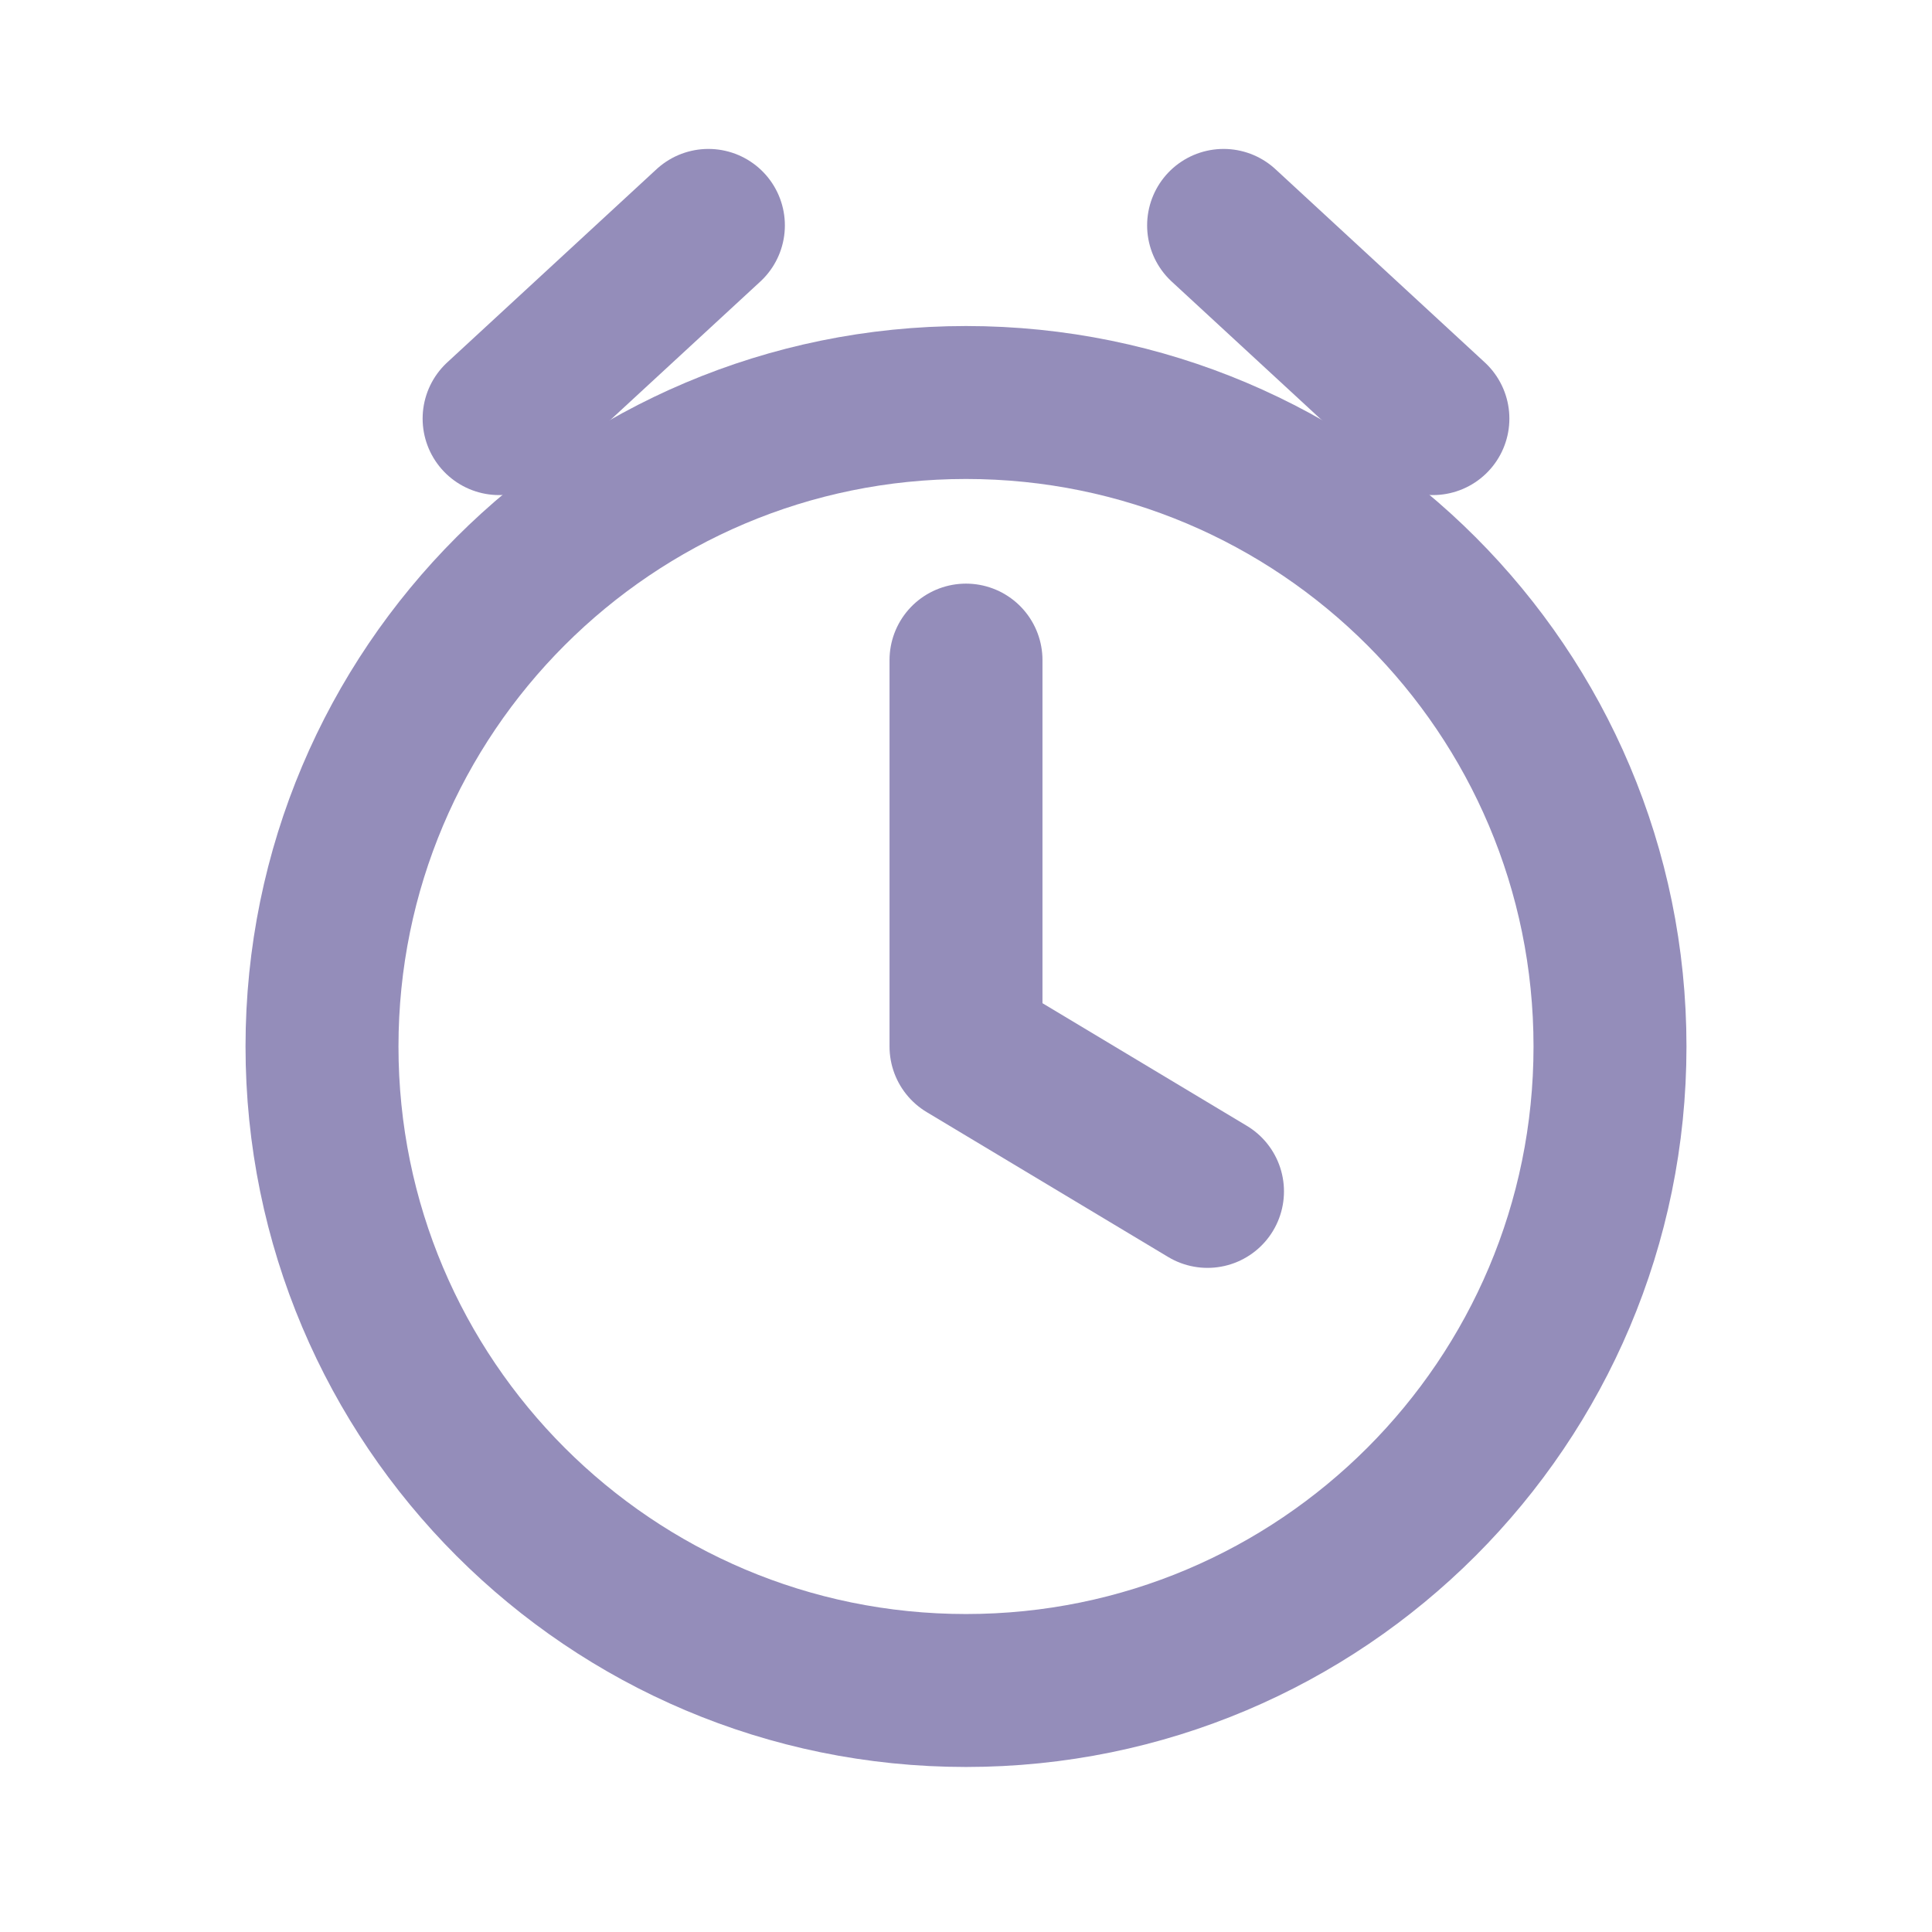
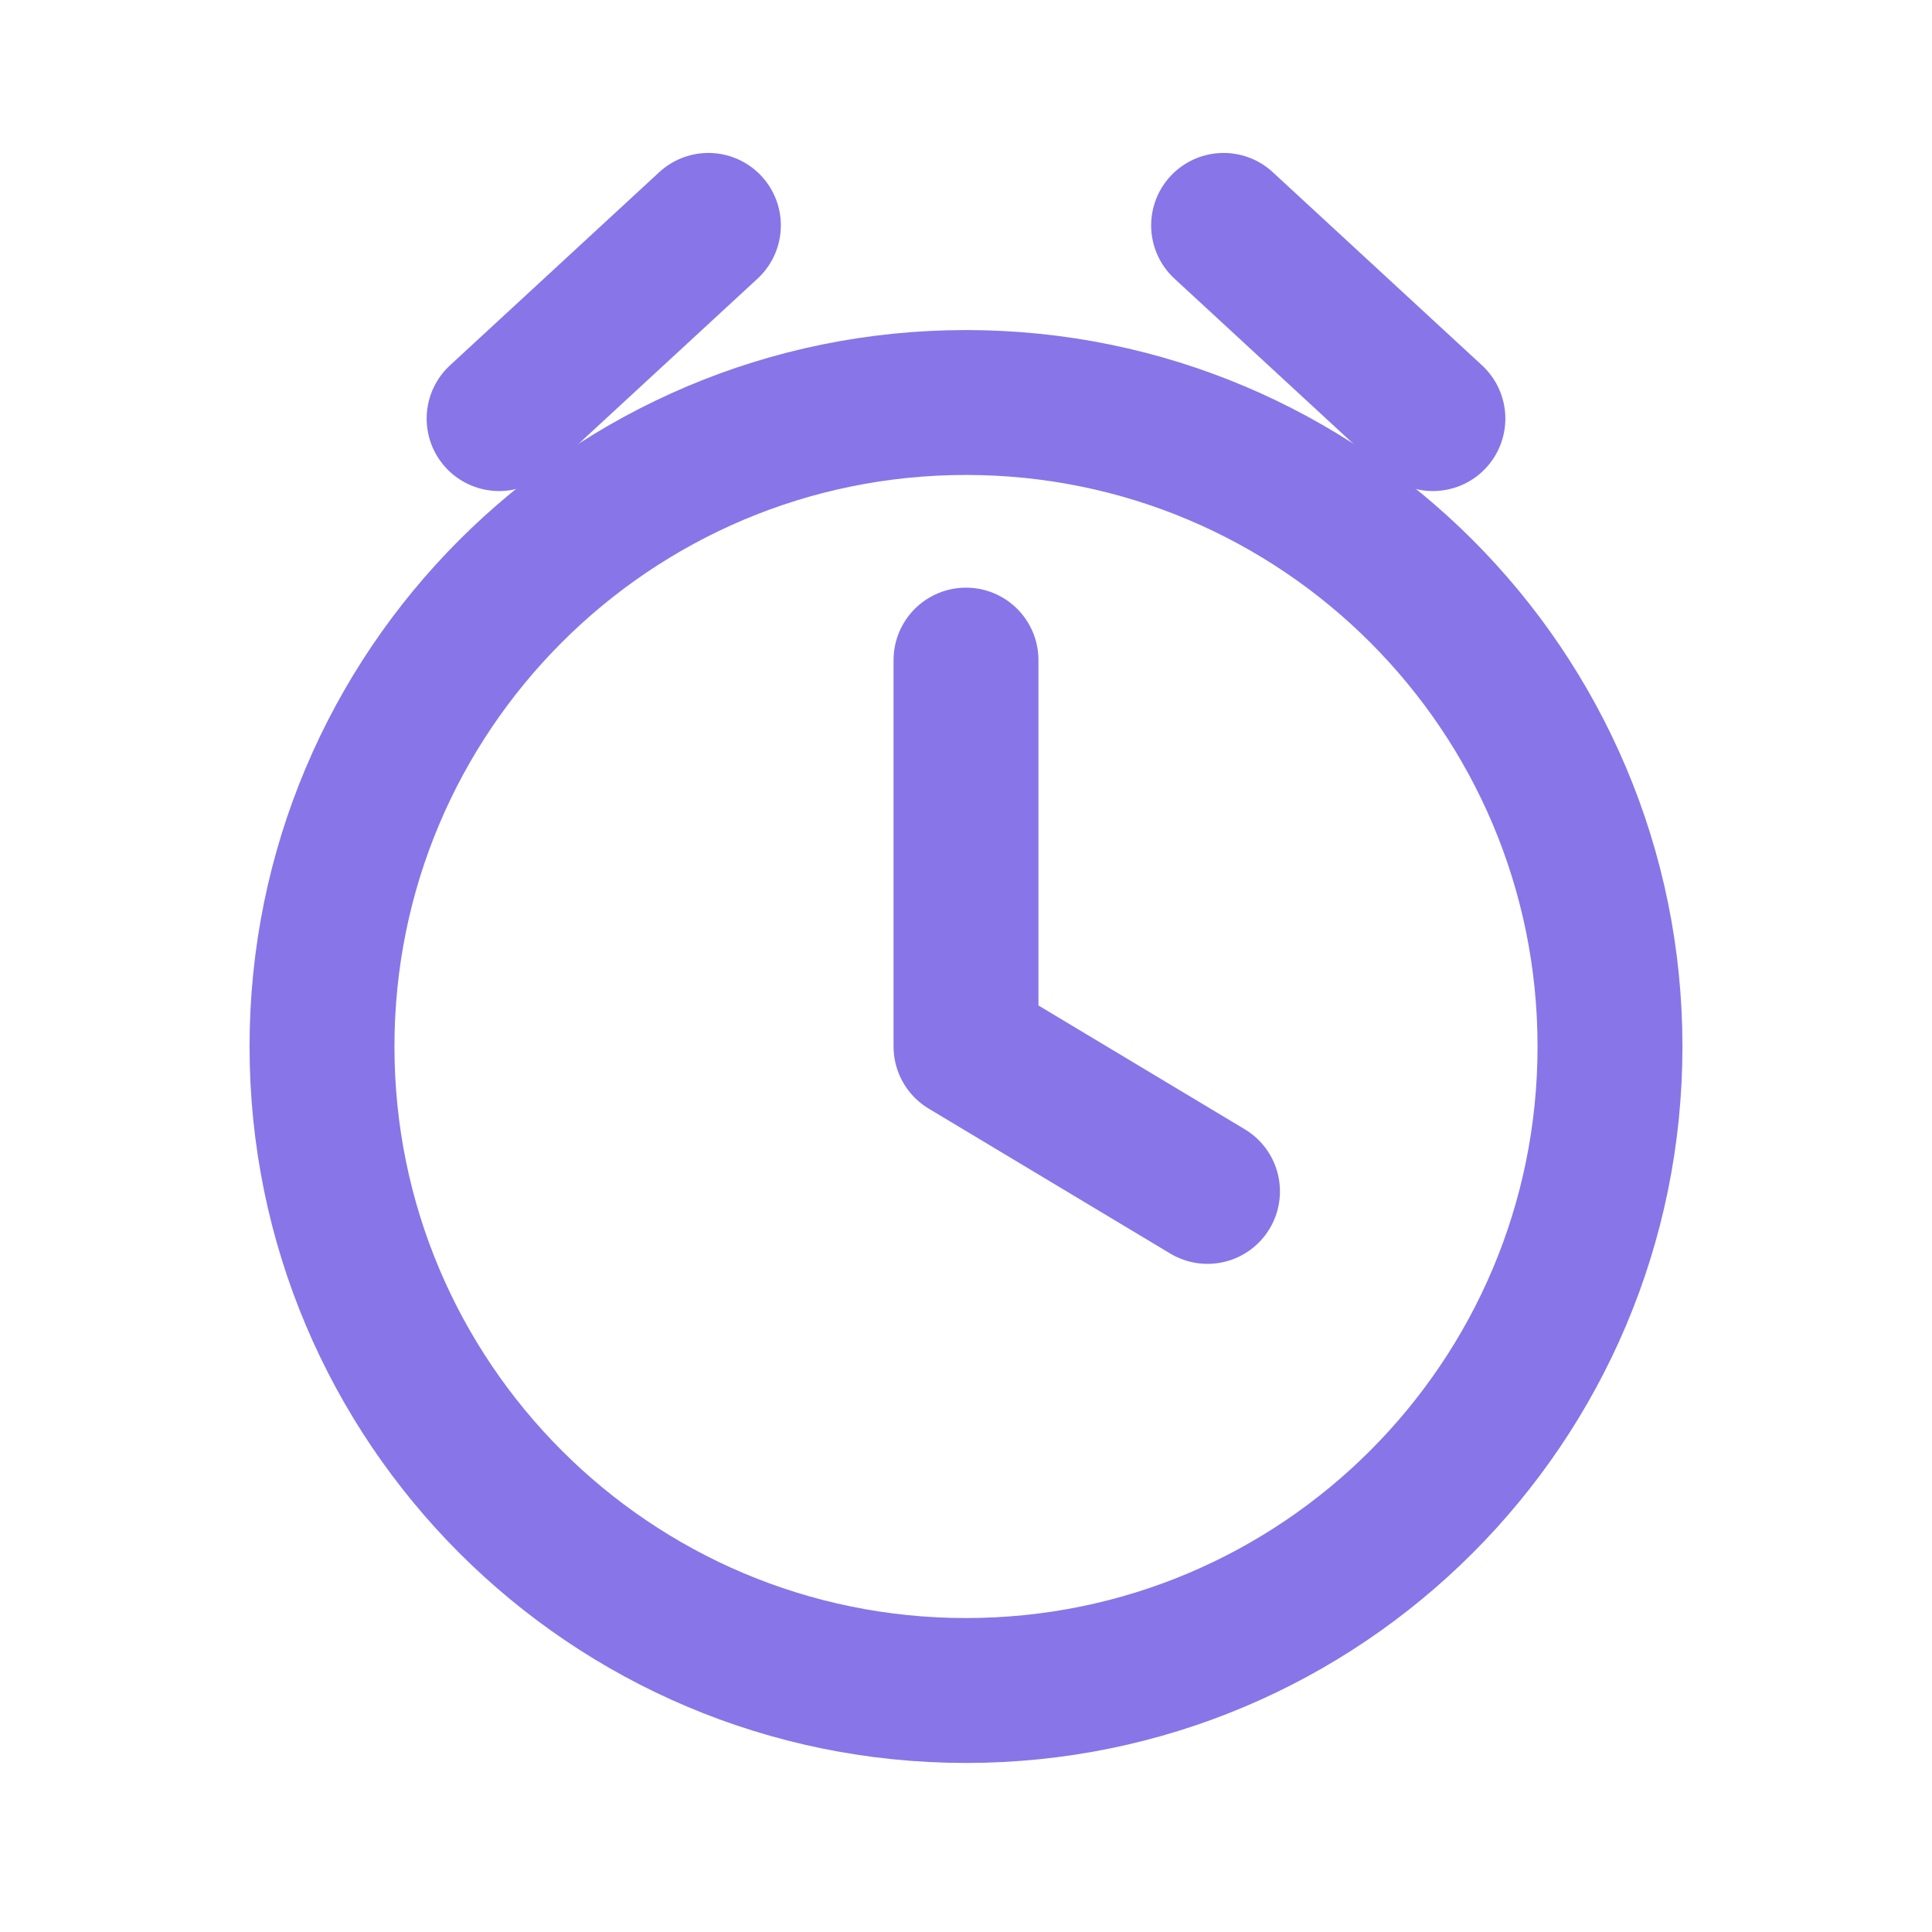
<svg xmlns="http://www.w3.org/2000/svg" width="24" height="24" viewBox="0 0 24 24">
-   <g fill="none" stroke="#948DBA" stroke-width="1.9" stroke-linecap="round" stroke-linejoin="round">
+   <g fill="none" stroke="#8875E8" stroke-width="1.8" stroke-linecap="round" stroke-linejoin="round">
    <circle cx="12" cy="13" r="8.0" />
    <path d="M12 8.2v4.8l3 1.8" />
    <path d="M8.8 2.8 6.2 5.2M15.2 2.8l2.6 2.4" />
  </g>
</svg>
